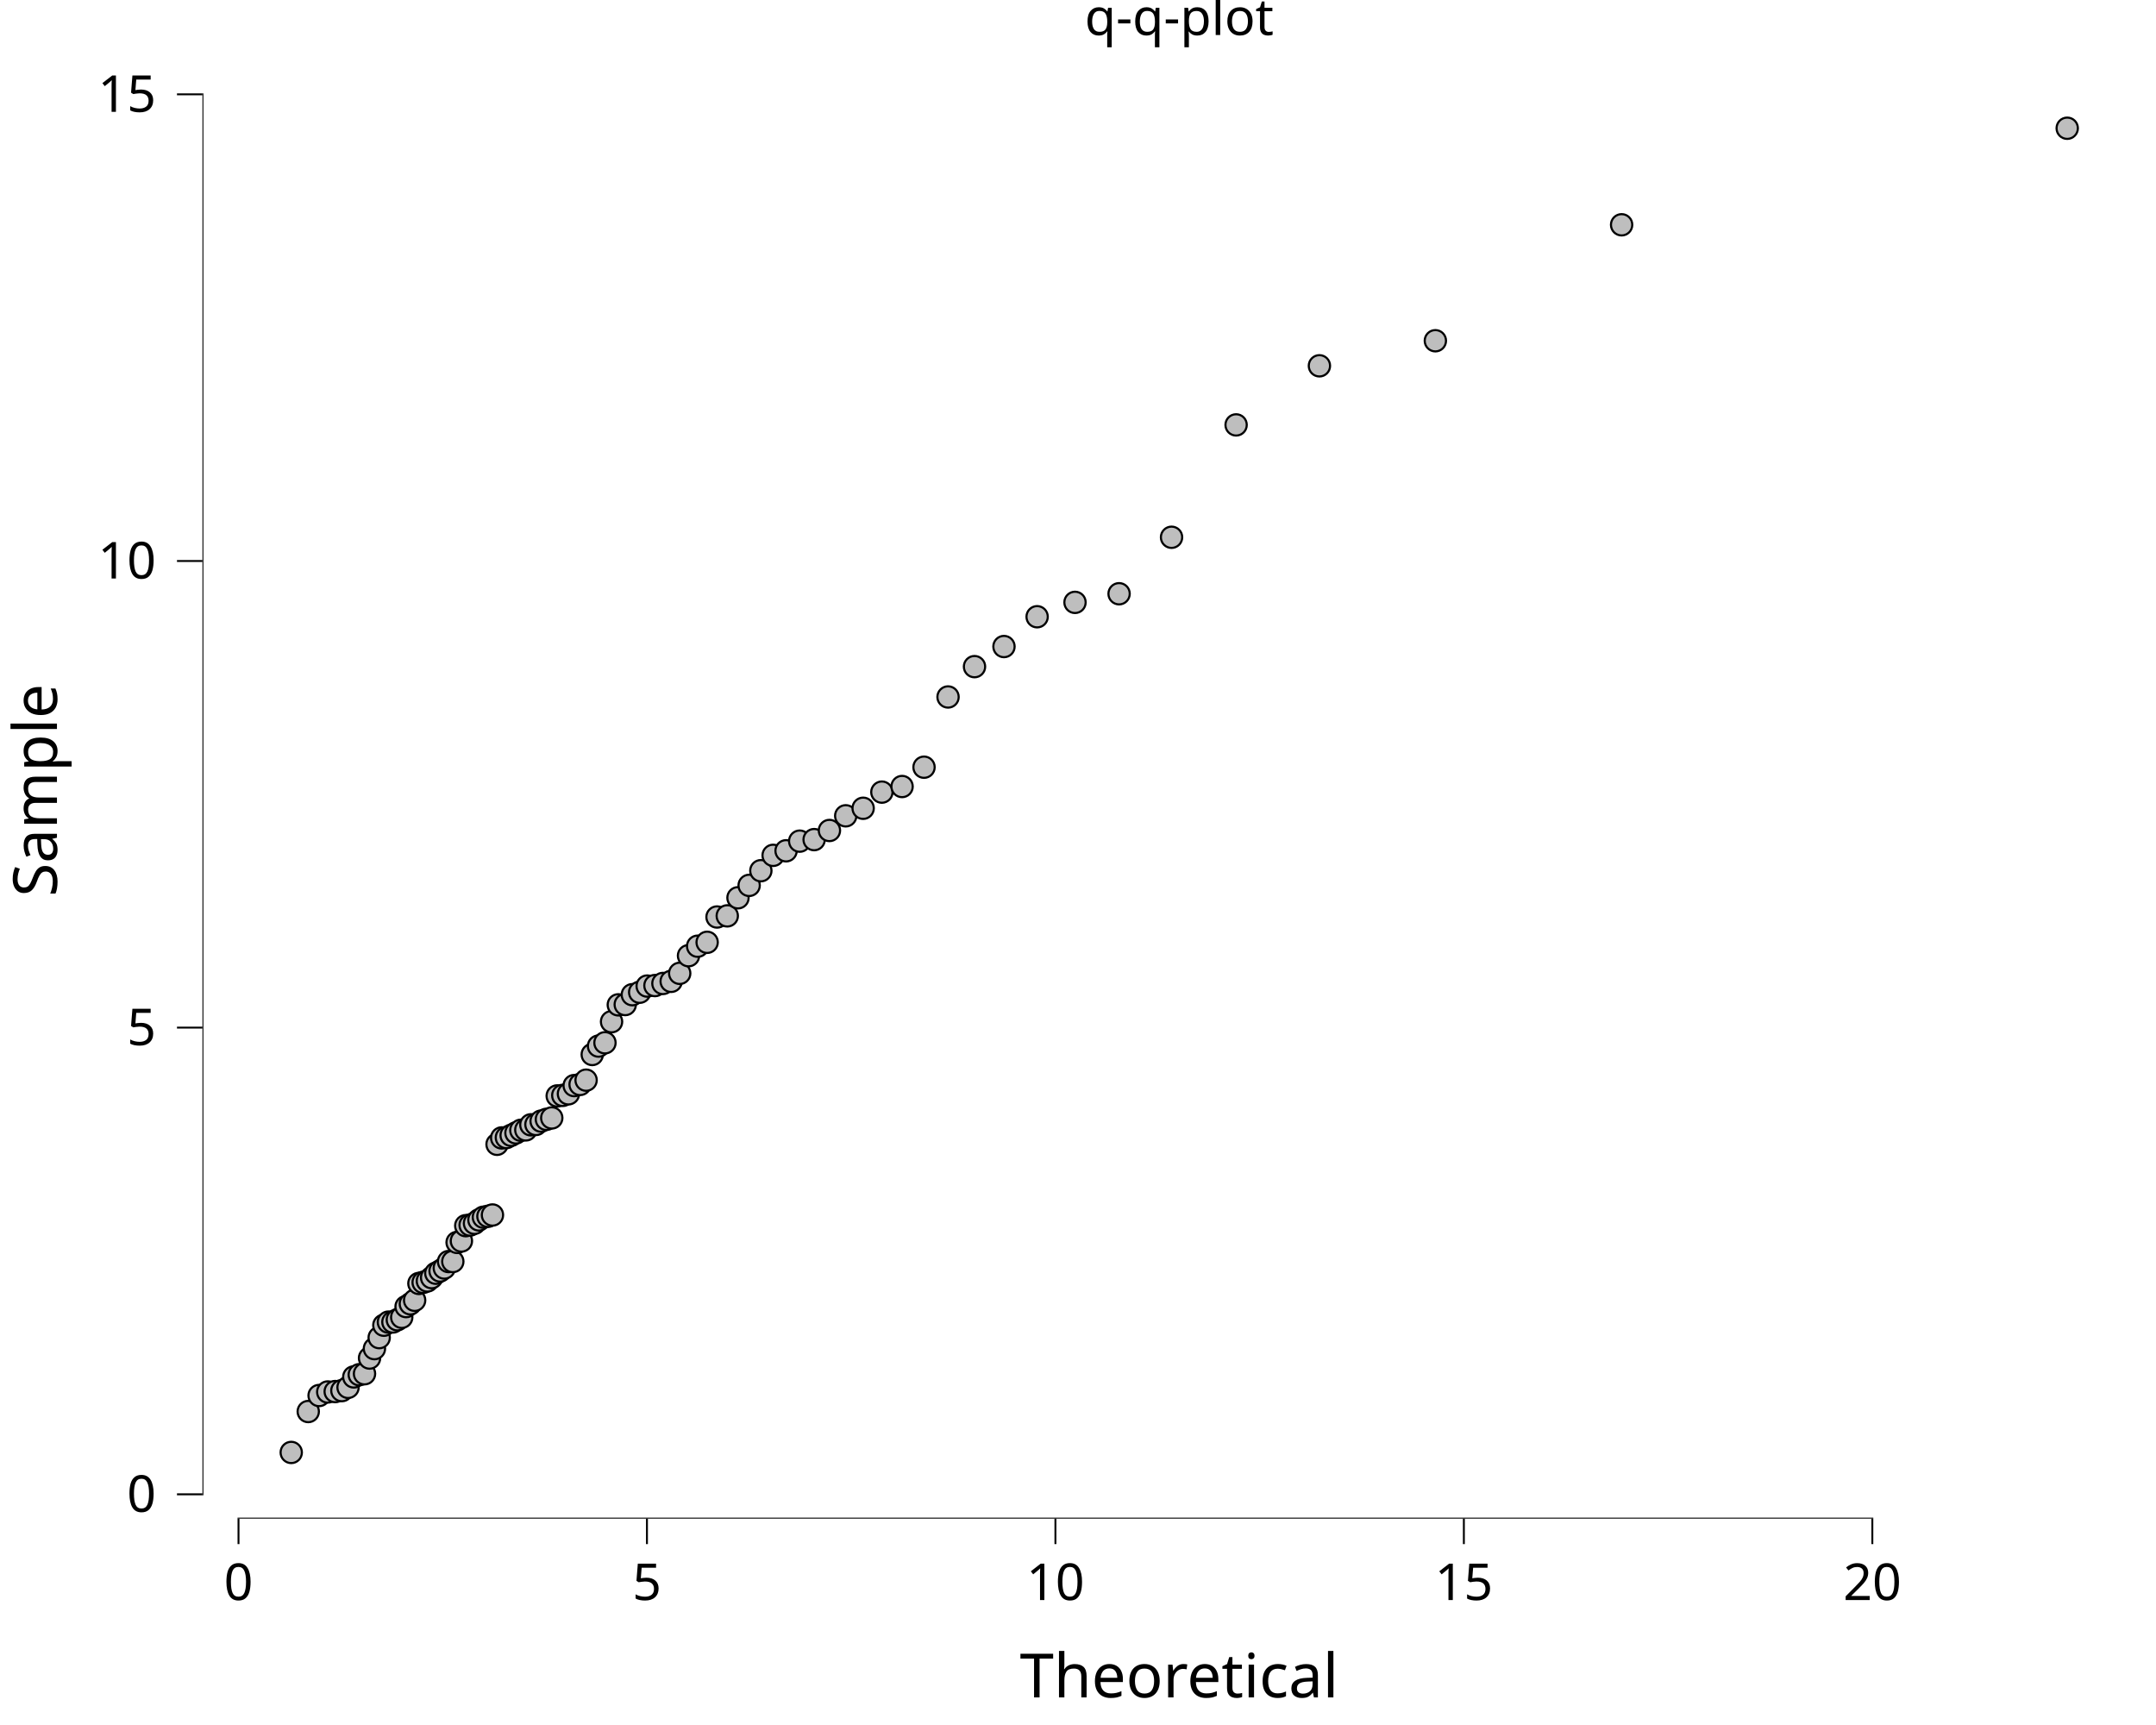
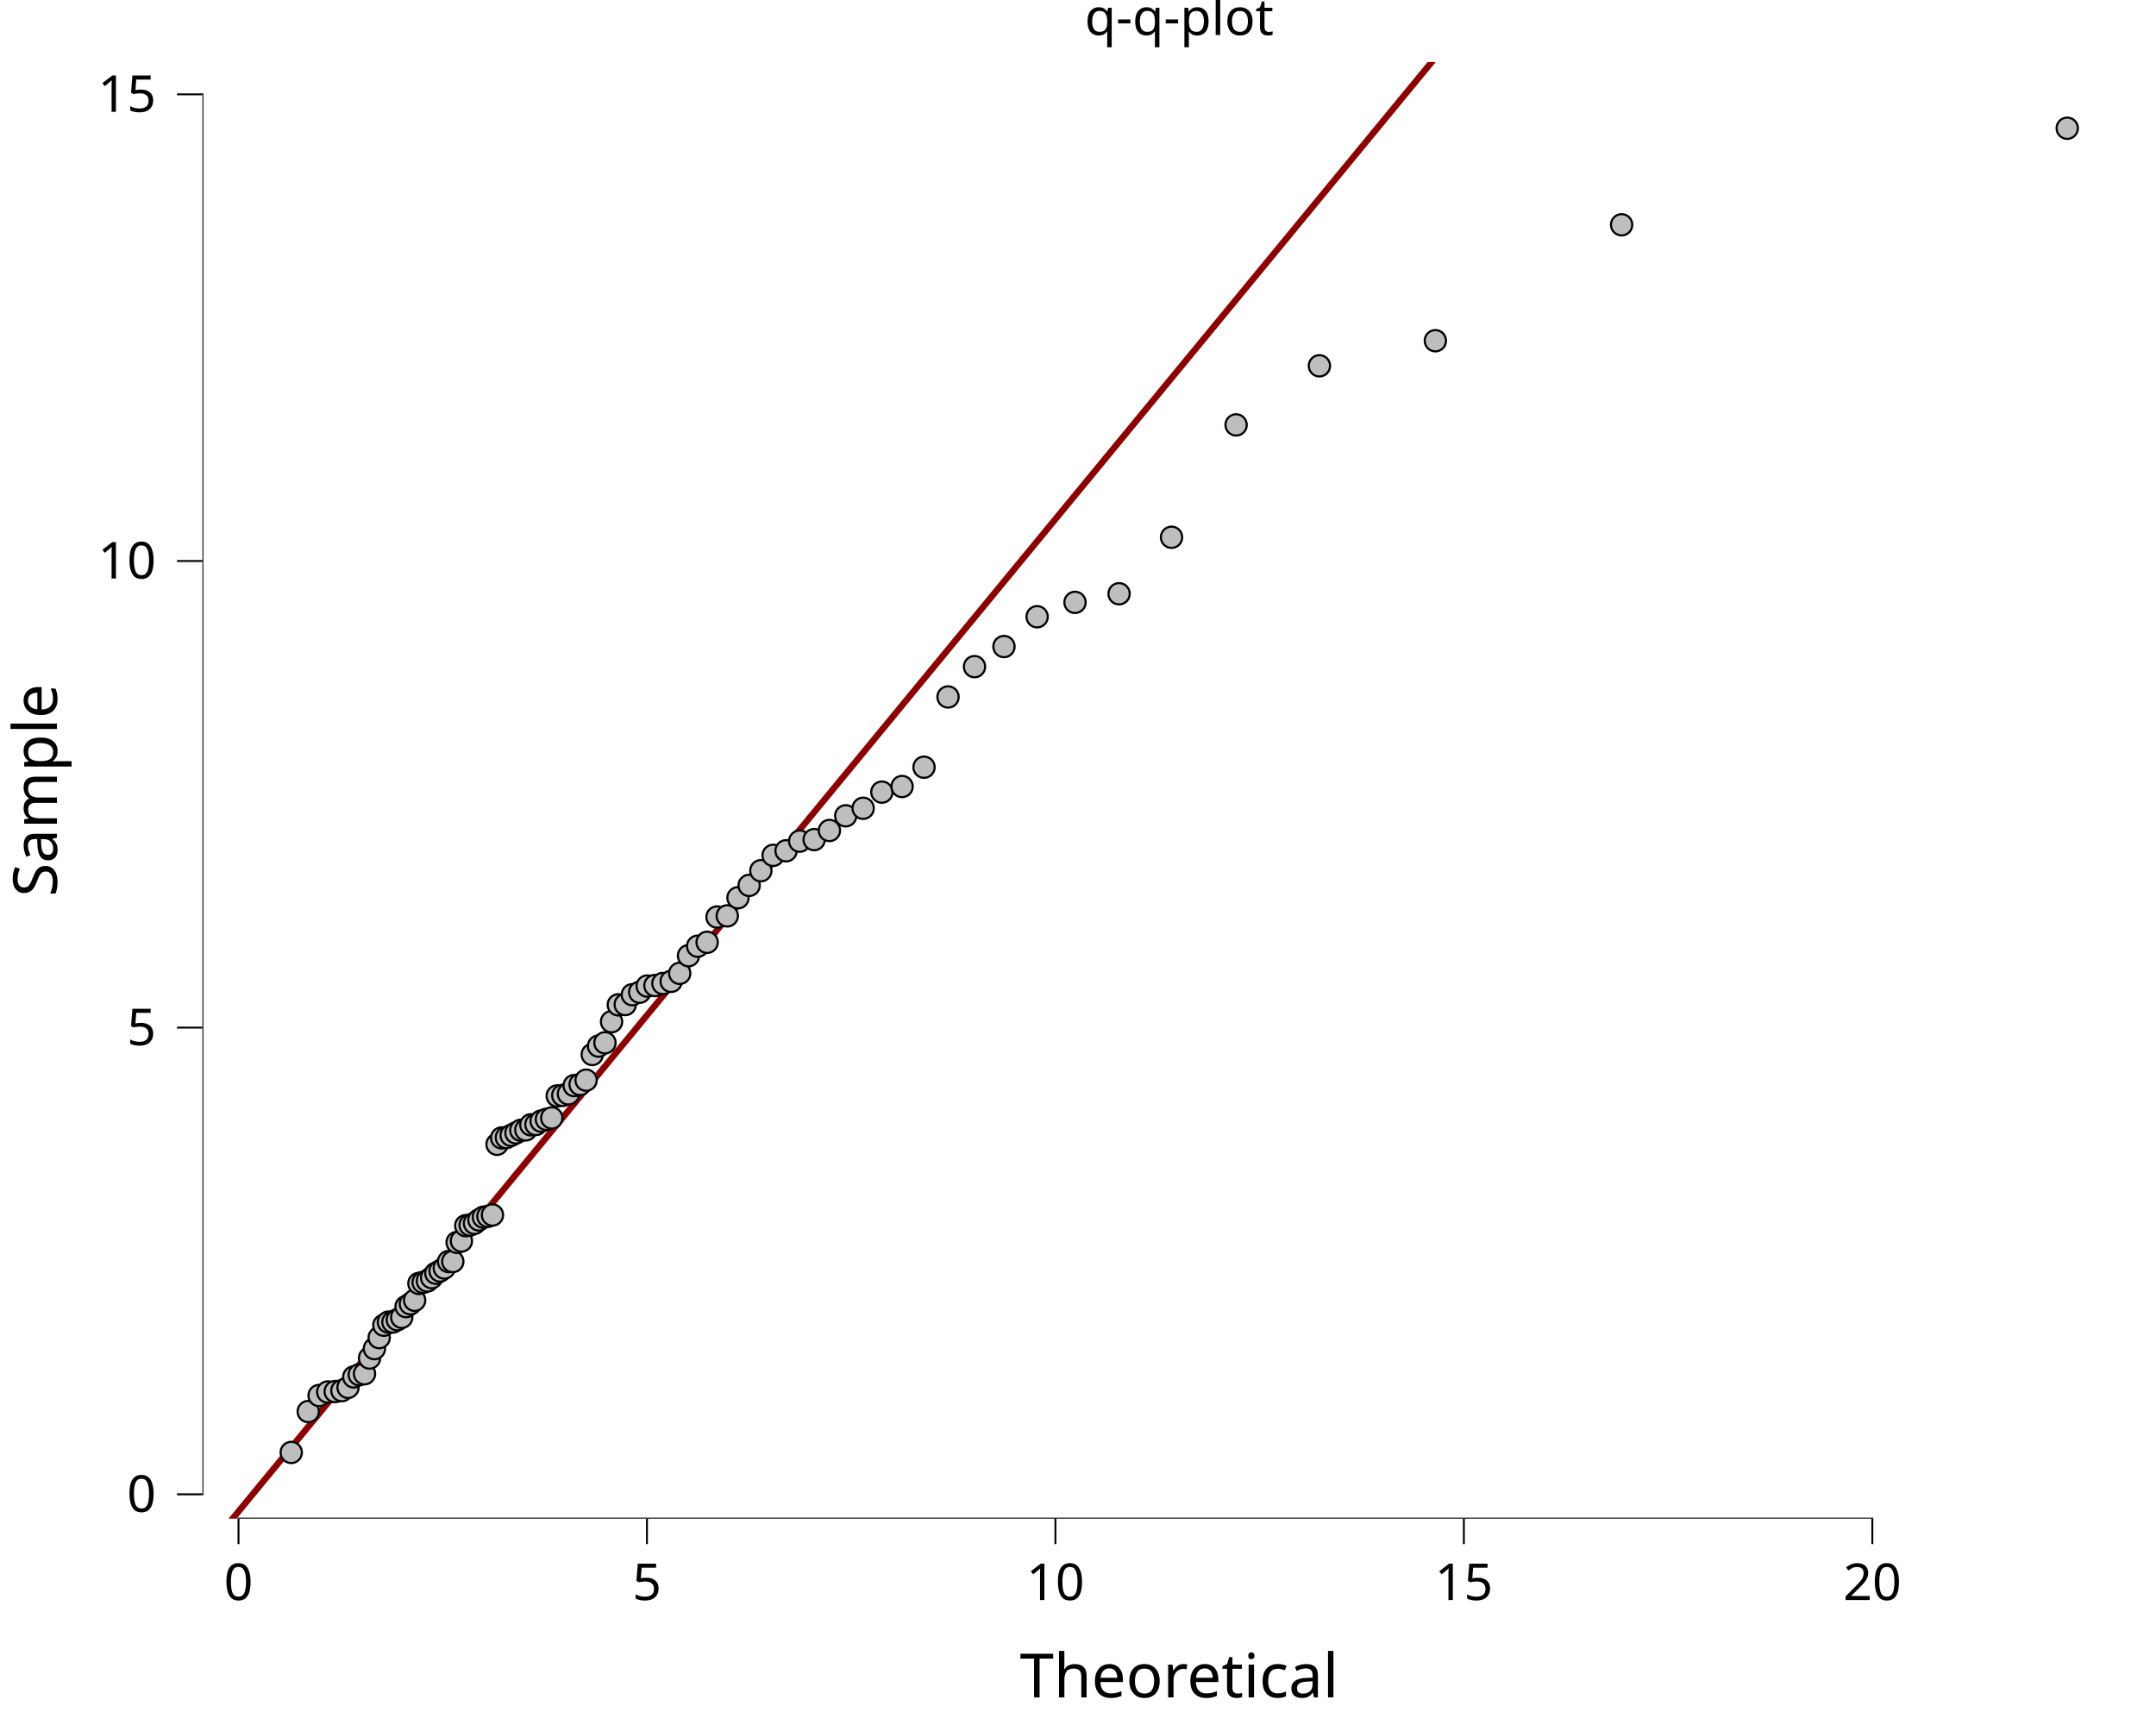
<svg xmlns="http://www.w3.org/2000/svg" class="svglite" data-engine-version="2.0" width="720.00pt" height="576.00pt" viewBox="0 0 720.00 576.00">
  <defs>
    <style type="text/css">
    .svglite line, .svglite polyline, .svglite polygon, .svglite path, .svglite rect, .svglite circle {
      fill: none;
      stroke: #000000;
      stroke-linecap: round;
      stroke-linejoin: round;
      stroke-miterlimit: 10.00;
    }
  </style>
  </defs>
  <rect width="100%" height="100%" style="stroke: none; fill: #FFFFFF;" />
  <defs>
    <clipPath id="cpMC4wMHw3MjAuMDB8MC4wMHw1NzYuMDA=">
      <rect x="0.00" y="0.00" width="720.00" height="576.00" />
    </clipPath>
  </defs>
  <g clip-path="url(#cpMC4wMHw3MjAuMDB8MC4wMHw1NzYuMDA=)">
    <rect x="0.00" y="0.00" width="720.00" height="576.00" style="stroke-width: 10.67; stroke: none;" />
  </g>
  <defs>
    <clipPath id="cpNjcuNjF8NzIwLjAwfDIwLjcxfDUwNy4wOQ==">
      <rect x="67.61" y="20.71" width="652.39" height="486.39" />
    </clipPath>
  </defs>
  <g clip-path="url(#cpNjcuNjF8NzIwLjAwfDIwLjcxfDUwNy4wOQ==)">
    <rect x="67.61" y="20.71" width="652.39" height="486.39" style="stroke-width: 10.67; stroke: none;" />
+     <line x1="-584.79" y1="1311.72" x2="1372.39" y2="-1065.46" style="stroke-width: 2.13; stroke: #8B0000; stroke-linecap: butt;" />
    <circle cx="97.26" cy="484.99" r="3.56" style="stroke-width: 0.71; fill: #BEBEBE;" />
    <circle cx="102.94" cy="471.33" r="3.56" style="stroke-width: 0.71; fill: #BEBEBE;" />
    <circle cx="106.56" cy="465.98" r="3.56" style="stroke-width: 0.71; fill: #BEBEBE;" />
    <circle cx="109.45" cy="464.80" r="3.56" style="stroke-width: 0.71; fill: #BEBEBE;" />
    <circle cx="111.94" cy="464.66" r="3.56" style="stroke-width: 0.71; fill: #BEBEBE;" />
    <circle cx="114.17" cy="464.34" r="3.56" style="stroke-width: 0.71; fill: #BEBEBE;" />
    <circle cx="116.23" cy="463.26" r="3.56" style="stroke-width: 0.71; fill: #BEBEBE;" />
    <circle cx="118.15" cy="459.77" r="3.56" style="stroke-width: 0.71; fill: #BEBEBE;" />
    <circle cx="119.98" cy="459.03" r="3.56" style="stroke-width: 0.71; fill: #BEBEBE;" />
    <circle cx="121.73" cy="458.71" r="3.56" style="stroke-width: 0.71; fill: #BEBEBE;" />
    <circle cx="123.41" cy="453.47" r="3.56" style="stroke-width: 0.71; fill: #BEBEBE;" />
    <circle cx="125.04" cy="450.33" r="3.56" style="stroke-width: 0.71; fill: #BEBEBE;" />
    <circle cx="126.63" cy="446.65" r="3.56" style="stroke-width: 0.71; fill: #BEBEBE;" />
    <circle cx="128.19" cy="442.51" r="3.56" style="stroke-width: 0.71; fill: #BEBEBE;" />
    <circle cx="129.71" cy="441.47" r="3.56" style="stroke-width: 0.71; fill: #BEBEBE;" />
    <circle cx="131.21" cy="441.43" r="3.56" style="stroke-width: 0.71; fill: #BEBEBE;" />
    <circle cx="132.69" cy="440.69" r="3.56" style="stroke-width: 0.71; fill: #BEBEBE;" />
    <circle cx="134.16" cy="439.86" r="3.56" style="stroke-width: 0.71; fill: #BEBEBE;" />
    <circle cx="135.61" cy="436.29" r="3.56" style="stroke-width: 0.71; fill: #BEBEBE;" />
    <circle cx="137.04" cy="435.35" r="3.56" style="stroke-width: 0.71; fill: #BEBEBE;" />
    <circle cx="138.47" cy="434.18" r="3.56" style="stroke-width: 0.71; fill: #BEBEBE;" />
    <circle cx="139.89" cy="428.56" r="3.56" style="stroke-width: 0.71; fill: #BEBEBE;" />
    <circle cx="141.31" cy="428.20" r="3.56" style="stroke-width: 0.71; fill: #BEBEBE;" />
    <circle cx="142.72" cy="427.73" r="3.56" style="stroke-width: 0.71; fill: #BEBEBE;" />
    <circle cx="144.14" cy="426.62" r="3.56" style="stroke-width: 0.71; fill: #BEBEBE;" />
    <circle cx="145.55" cy="425.15" r="3.56" style="stroke-width: 0.71; fill: #BEBEBE;" />
    <circle cx="146.96" cy="424.39" r="3.56" style="stroke-width: 0.71; fill: #BEBEBE;" />
    <circle cx="148.38" cy="423.41" r="3.56" style="stroke-width: 0.71; fill: #BEBEBE;" />
    <circle cx="149.80" cy="421.25" r="3.56" style="stroke-width: 0.71; fill: #BEBEBE;" />
    <circle cx="151.22" cy="421.24" r="3.56" style="stroke-width: 0.71; fill: #BEBEBE;" />
    <circle cx="152.65" cy="414.86" r="3.56" style="stroke-width: 0.71; fill: #BEBEBE;" />
    <circle cx="154.09" cy="414.38" r="3.56" style="stroke-width: 0.71; fill: #BEBEBE;" />
    <circle cx="155.54" cy="409.27" r="3.56" style="stroke-width: 0.71; fill: #BEBEBE;" />
    <circle cx="157.00" cy="409.06" r="3.56" style="stroke-width: 0.71; fill: #BEBEBE;" />
    <circle cx="158.46" cy="408.47" r="3.56" style="stroke-width: 0.71; fill: #BEBEBE;" />
    <circle cx="159.94" cy="407.35" r="3.56" style="stroke-width: 0.71; fill: #BEBEBE;" />
    <circle cx="161.43" cy="406.44" r="3.56" style="stroke-width: 0.71; fill: #BEBEBE;" />
    <circle cx="162.94" cy="406.14" r="3.56" style="stroke-width: 0.71; fill: #BEBEBE;" />
    <circle cx="164.46" cy="405.70" r="3.56" style="stroke-width: 0.71; fill: #BEBEBE;" />
    <circle cx="165.99" cy="382.10" r="3.56" style="stroke-width: 0.71; fill: #BEBEBE;" />
    <circle cx="167.54" cy="379.96" r="3.56" style="stroke-width: 0.71; fill: #BEBEBE;" />
    <circle cx="169.11" cy="379.84" r="3.56" style="stroke-width: 0.71; fill: #BEBEBE;" />
    <circle cx="170.70" cy="379.10" r="3.56" style="stroke-width: 0.71; fill: #BEBEBE;" />
    <circle cx="172.31" cy="378.29" r="3.56" style="stroke-width: 0.71; fill: #BEBEBE;" />
    <circle cx="173.94" cy="377.41" r="3.56" style="stroke-width: 0.71; fill: #BEBEBE;" />
    <circle cx="175.60" cy="377.29" r="3.56" style="stroke-width: 0.71; fill: #BEBEBE;" />
    <circle cx="177.28" cy="375.59" r="3.56" style="stroke-width: 0.71; fill: #BEBEBE;" />
    <circle cx="178.98" cy="375.47" r="3.56" style="stroke-width: 0.71; fill: #BEBEBE;" />
    <circle cx="180.71" cy="374.35" r="3.56" style="stroke-width: 0.71; fill: #BEBEBE;" />
    <circle cx="182.47" cy="373.76" r="3.56" style="stroke-width: 0.71; fill: #BEBEBE;" />
    <circle cx="184.26" cy="373.29" r="3.56" style="stroke-width: 0.71; fill: #BEBEBE;" />
    <circle cx="186.08" cy="365.94" r="3.56" style="stroke-width: 0.71; fill: #BEBEBE;" />
    <circle cx="187.94" cy="365.76" r="3.56" style="stroke-width: 0.71; fill: #BEBEBE;" />
    <circle cx="189.83" cy="365.24" r="3.56" style="stroke-width: 0.71; fill: #BEBEBE;" />
    <circle cx="191.75" cy="362.49" r="3.56" style="stroke-width: 0.71; fill: #BEBEBE;" />
    <circle cx="193.72" cy="362.11" r="3.56" style="stroke-width: 0.71; fill: #BEBEBE;" />
    <circle cx="195.73" cy="360.68" r="3.56" style="stroke-width: 0.71; fill: #BEBEBE;" />
    <circle cx="197.78" cy="352.11" r="3.56" style="stroke-width: 0.71; fill: #BEBEBE;" />
    <circle cx="199.88" cy="349.30" r="3.56" style="stroke-width: 0.71; fill: #BEBEBE;" />
    <circle cx="202.03" cy="348.20" r="3.56" style="stroke-width: 0.71; fill: #BEBEBE;" />
    <circle cx="204.23" cy="341.16" r="3.56" style="stroke-width: 0.71; fill: #BEBEBE;" />
    <circle cx="206.48" cy="335.53" r="3.56" style="stroke-width: 0.71; fill: #BEBEBE;" />
    <circle cx="208.80" cy="335.43" r="3.56" style="stroke-width: 0.71; fill: #BEBEBE;" />
    <circle cx="211.17" cy="332.14" r="3.56" style="stroke-width: 0.71; fill: #BEBEBE;" />
    <circle cx="213.62" cy="331.32" r="3.56" style="stroke-width: 0.71; fill: #BEBEBE;" />
    <circle cx="216.13" cy="329.26" r="3.56" style="stroke-width: 0.71; fill: #BEBEBE;" />
    <circle cx="218.72" cy="329.09" r="3.56" style="stroke-width: 0.71; fill: #BEBEBE;" />
    <circle cx="221.38" cy="328.39" r="3.56" style="stroke-width: 0.71; fill: #BEBEBE;" />
    <circle cx="224.14" cy="327.68" r="3.56" style="stroke-width: 0.71; fill: #BEBEBE;" />
    <circle cx="226.99" cy="325.01" r="3.56" style="stroke-width: 0.71; fill: #BEBEBE;" />
    <circle cx="229.93" cy="319.12" r="3.56" style="stroke-width: 0.71; fill: #BEBEBE;" />
    <circle cx="232.98" cy="315.95" r="3.56" style="stroke-width: 0.71; fill: #BEBEBE;" />
    <circle cx="236.15" cy="314.65" r="3.56" style="stroke-width: 0.71; fill: #BEBEBE;" />
    <circle cx="239.45" cy="306.20" r="3.56" style="stroke-width: 0.71; fill: #BEBEBE;" />
    <circle cx="242.87" cy="305.82" r="3.56" style="stroke-width: 0.71; fill: #BEBEBE;" />
    <circle cx="246.45" cy="299.78" r="3.56" style="stroke-width: 0.71; fill: #BEBEBE;" />
    <circle cx="250.18" cy="295.64" r="3.56" style="stroke-width: 0.71; fill: #BEBEBE;" />
    <circle cx="254.09" cy="290.74" r="3.56" style="stroke-width: 0.71; fill: #BEBEBE;" />
    <circle cx="258.19" cy="285.61" r="3.56" style="stroke-width: 0.71; fill: #BEBEBE;" />
    <circle cx="262.51" cy="284.09" r="3.56" style="stroke-width: 0.71; fill: #BEBEBE;" />
    <circle cx="267.06" cy="280.87" r="3.56" style="stroke-width: 0.71; fill: #BEBEBE;" />
    <circle cx="271.88" cy="280.36" r="3.56" style="stroke-width: 0.71; fill: #BEBEBE;" />
    <circle cx="276.99" cy="277.31" r="3.56" style="stroke-width: 0.71; fill: #BEBEBE;" />
    <circle cx="282.43" cy="272.41" r="3.56" style="stroke-width: 0.71; fill: #BEBEBE;" />
    <circle cx="288.25" cy="269.89" r="3.56" style="stroke-width: 0.71; fill: #BEBEBE;" />
    <circle cx="294.50" cy="264.50" r="3.56" style="stroke-width: 0.71; fill: #BEBEBE;" />
    <circle cx="301.25" cy="262.63" r="3.56" style="stroke-width: 0.71; fill: #BEBEBE;" />
    <circle cx="308.58" cy="256.18" r="3.56" style="stroke-width: 0.71; fill: #BEBEBE;" />
    <circle cx="316.60" cy="232.73" r="3.56" style="stroke-width: 0.71; fill: #BEBEBE;" />
    <circle cx="325.44" cy="222.60" r="3.56" style="stroke-width: 0.71; fill: #BEBEBE;" />
    <circle cx="335.28" cy="215.89" r="3.56" style="stroke-width: 0.71; fill: #BEBEBE;" />
    <circle cx="346.35" cy="205.94" r="3.56" style="stroke-width: 0.71; fill: #BEBEBE;" />
    <circle cx="359.00" cy="201.14" r="3.56" style="stroke-width: 0.71; fill: #BEBEBE;" />
    <circle cx="373.72" cy="198.26" r="3.56" style="stroke-width: 0.71; fill: #BEBEBE;" />
    <circle cx="391.24" cy="179.40" r="3.56" style="stroke-width: 0.71; fill: #BEBEBE;" />
    <circle cx="412.80" cy="141.88" r="3.56" style="stroke-width: 0.71; fill: #BEBEBE;" />
    <circle cx="440.62" cy="122.15" r="3.56" style="stroke-width: 0.71; fill: #BEBEBE;" />
    <circle cx="479.34" cy="113.78" r="3.56" style="stroke-width: 0.71; fill: #BEBEBE;" />
    <circle cx="541.54" cy="75.06" r="3.56" style="stroke-width: 0.71; fill: #BEBEBE;" />
    <circle cx="690.35" cy="42.82" r="3.56" style="stroke-width: 0.71; fill: #BEBEBE;" />
    <line x1="79.33" y1="507.09" x2="625.59" y2="507.09" style="stroke-width: 0.64; stroke-linecap: butt;" />
    <line x1="67.61" y1="499.29" x2="67.61" y2="31.18" style="stroke-width: 0.64; stroke-linecap: butt;" />
    <rect x="67.61" y="20.71" width="652.39" height="486.39" style="stroke-width: 0.00; stroke: none;" />
  </g>
  <g clip-path="url(#cpMC4wMHw3MjAuMDB8MC4wMHw1NzYuMDA=)">
    <polyline points="67.61,507.09 67.61,20.71 " style="stroke-width: 0.00; stroke: none; stroke-linecap: butt;" />
    <text x="52.13" y="504.82" text-anchor="end" style="font-size: 17.00px; font-family: sans;" textLength="9.46px" lengthAdjust="spacingAndGlyphs">0</text>
    <text x="52.13" y="348.99" text-anchor="end" style="font-size: 17.00px; font-family: sans;" textLength="9.46px" lengthAdjust="spacingAndGlyphs">5</text>
    <text x="52.13" y="193.17" text-anchor="end" style="font-size: 17.00px; font-family: sans;" textLength="18.91px" lengthAdjust="spacingAndGlyphs">10</text>
    <text x="52.13" y="37.35" text-anchor="end" style="font-size: 17.00px; font-family: sans;" textLength="18.91px" lengthAdjust="spacingAndGlyphs">15</text>
    <polyline points="59.10,498.97 67.61,498.97 " style="stroke-width: 0.64; stroke-linecap: butt;" />
    <polyline points="59.10,343.14 67.61,343.14 " style="stroke-width: 0.64; stroke-linecap: butt;" />
    <polyline points="59.10,187.32 67.61,187.32 " style="stroke-width: 0.64; stroke-linecap: butt;" />
    <polyline points="59.10,31.50 67.61,31.50 " style="stroke-width: 0.64; stroke-linecap: butt;" />
    <polyline points="67.61,507.09 720.00,507.09 " style="stroke-width: 0.00; stroke: none; stroke-linecap: butt;" />
    <polyline points="79.65,515.60 79.65,507.09 " style="stroke-width: 0.64; stroke-linecap: butt;" />
    <polyline points="216.05,515.60 216.05,507.09 " style="stroke-width: 0.64; stroke-linecap: butt;" />
    <polyline points="352.46,515.60 352.46,507.09 " style="stroke-width: 0.64; stroke-linecap: butt;" />
    <polyline points="488.86,515.60 488.86,507.09 " style="stroke-width: 0.64; stroke-linecap: butt;" />
    <polyline points="625.27,515.60 625.27,507.09 " style="stroke-width: 0.64; stroke-linecap: butt;" />
    <text x="79.65" y="534.27" text-anchor="middle" style="font-size: 17.00px; font-family: sans;" textLength="9.46px" lengthAdjust="spacingAndGlyphs">0</text>
    <text x="216.05" y="534.27" text-anchor="middle" style="font-size: 17.00px; font-family: sans;" textLength="9.46px" lengthAdjust="spacingAndGlyphs">5</text>
    <text x="352.46" y="534.27" text-anchor="middle" style="font-size: 17.00px; font-family: sans;" textLength="18.91px" lengthAdjust="spacingAndGlyphs">10</text>
    <text x="488.86" y="534.27" text-anchor="middle" style="font-size: 17.00px; font-family: sans;" textLength="18.91px" lengthAdjust="spacingAndGlyphs">15</text>
    <text x="625.27" y="534.27" text-anchor="middle" style="font-size: 17.00px; font-family: sans;" textLength="18.91px" lengthAdjust="spacingAndGlyphs">20</text>
    <text x="393.80" y="566.78" text-anchor="middle" style="font-size: 20.40px; font-family: sans;" textLength="100.92px" lengthAdjust="spacingAndGlyphs">Theoretical</text>
    <text transform="translate(19.02,263.90) rotate(-90)" text-anchor="middle" style="font-size: 20.40px; font-family: sans;" textLength="69.18px" lengthAdjust="spacingAndGlyphs">Sample</text>
    <text x="393.80" y="11.70" text-anchor="middle" style="font-size: 17.00px; font-family: sans;" textLength="57.64px" lengthAdjust="spacingAndGlyphs">q-q-plot</text>
  </g>
</svg>
